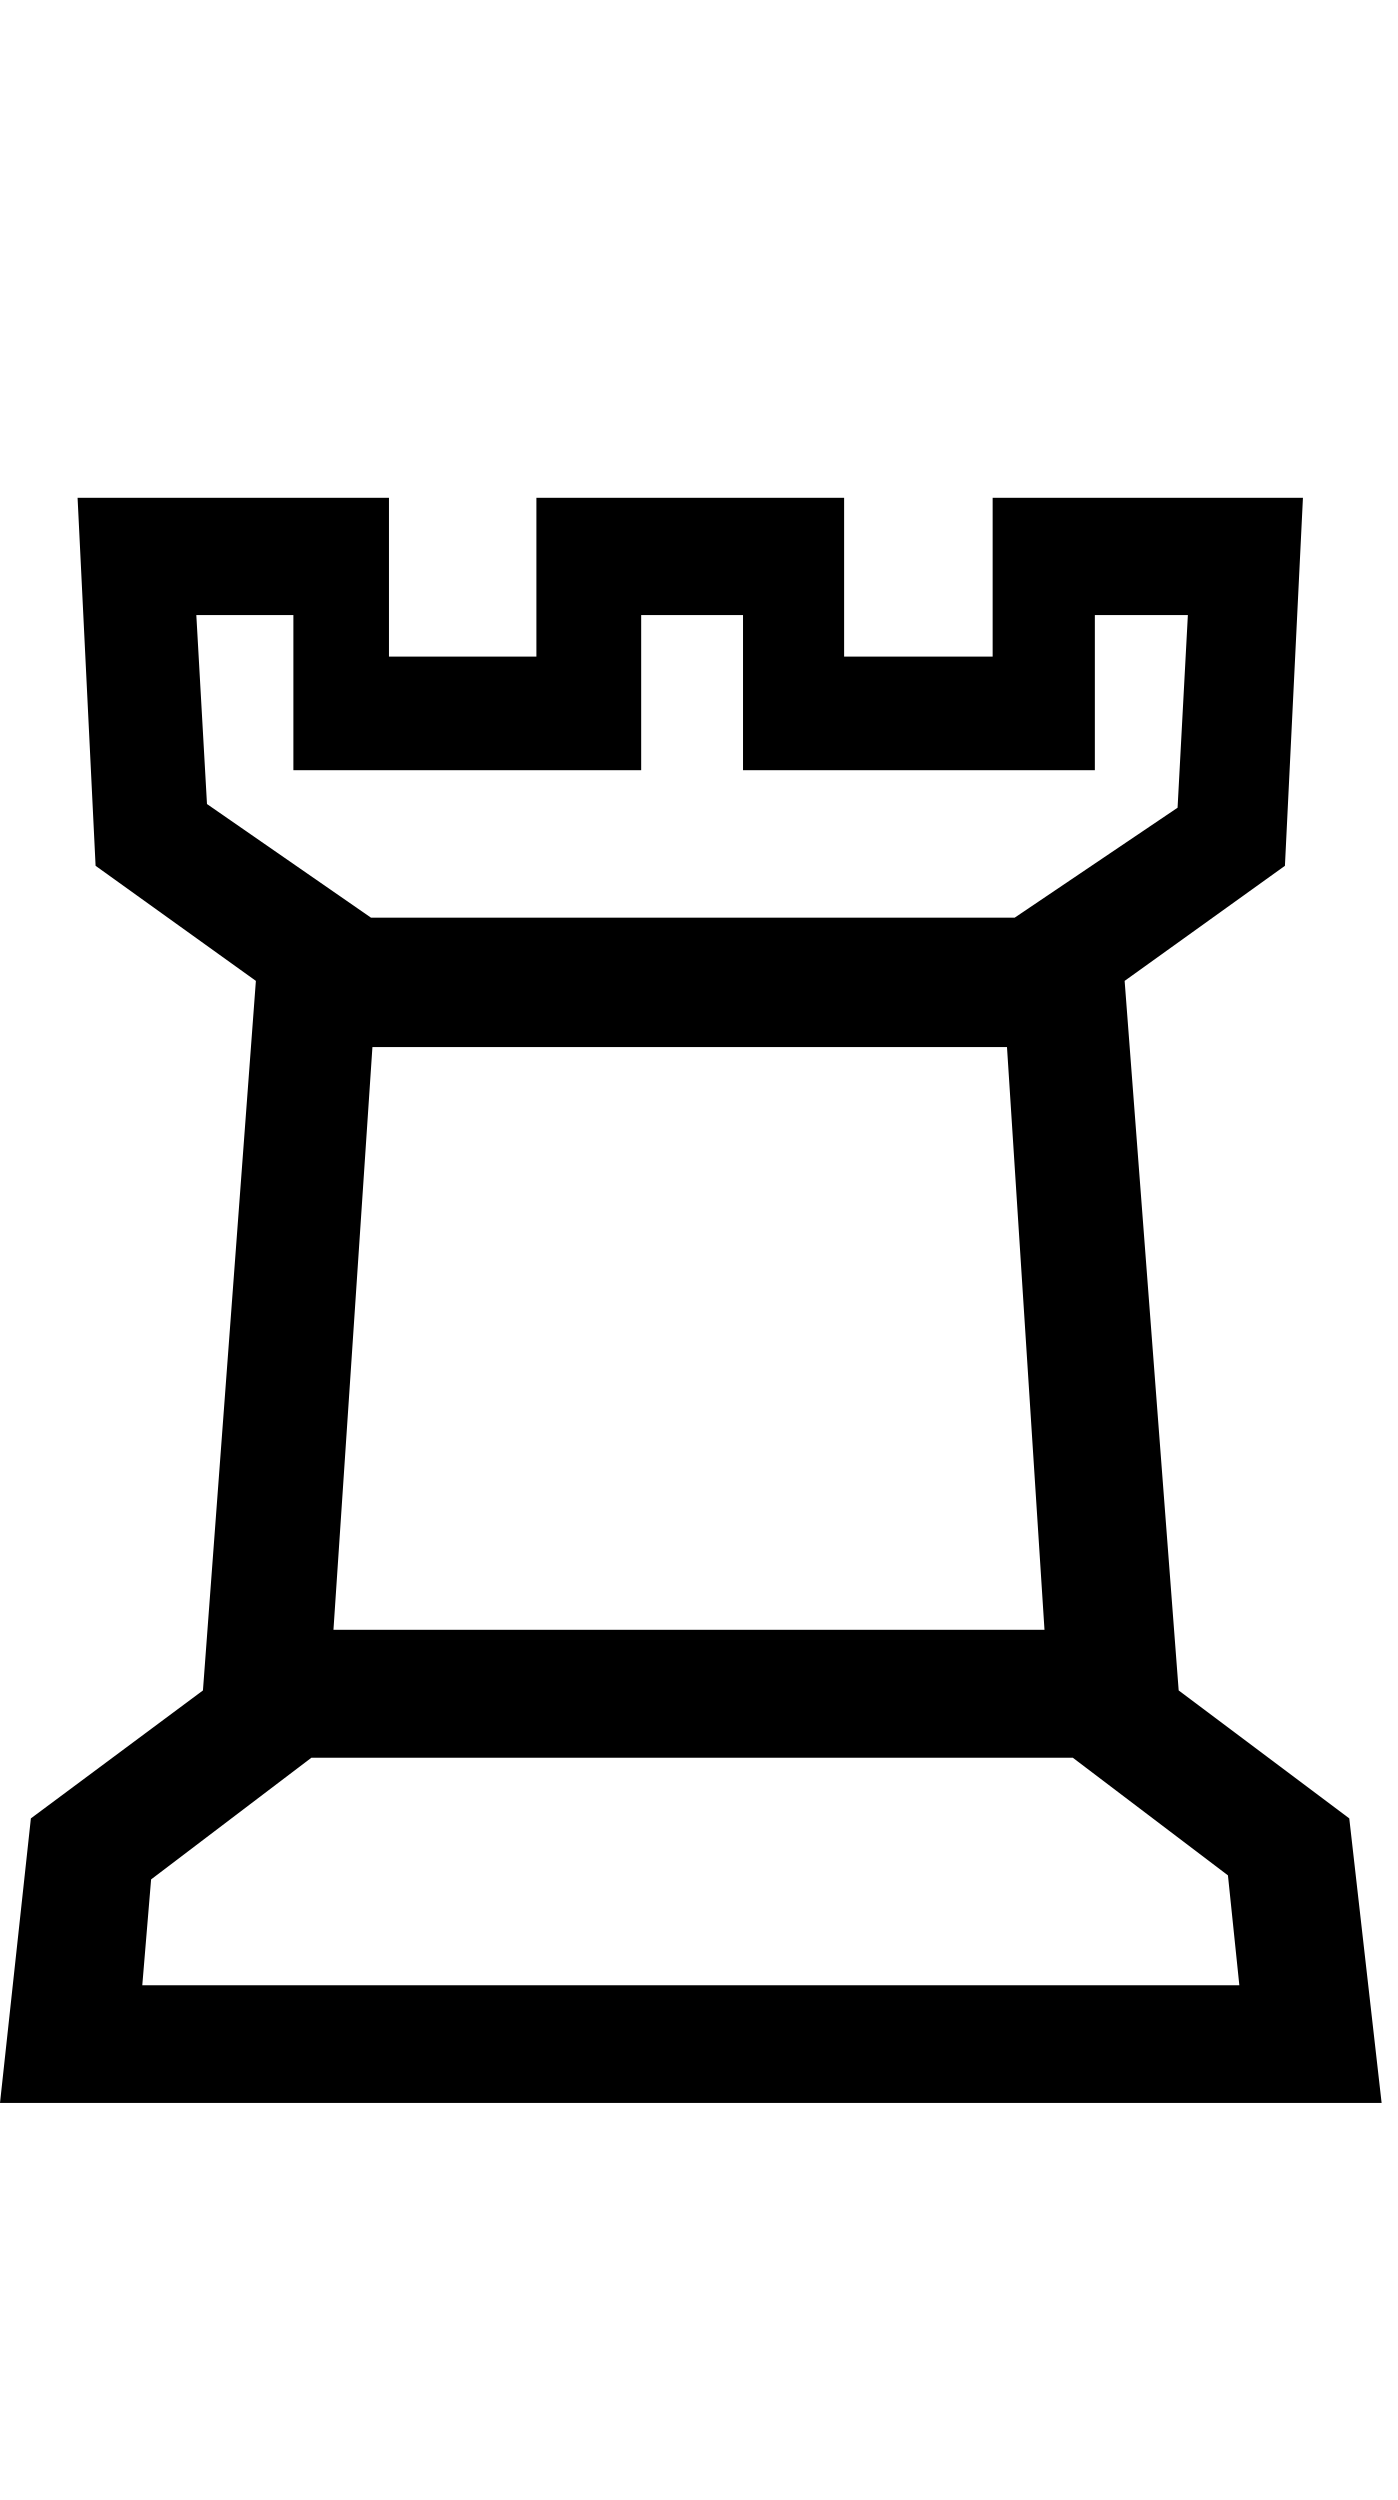
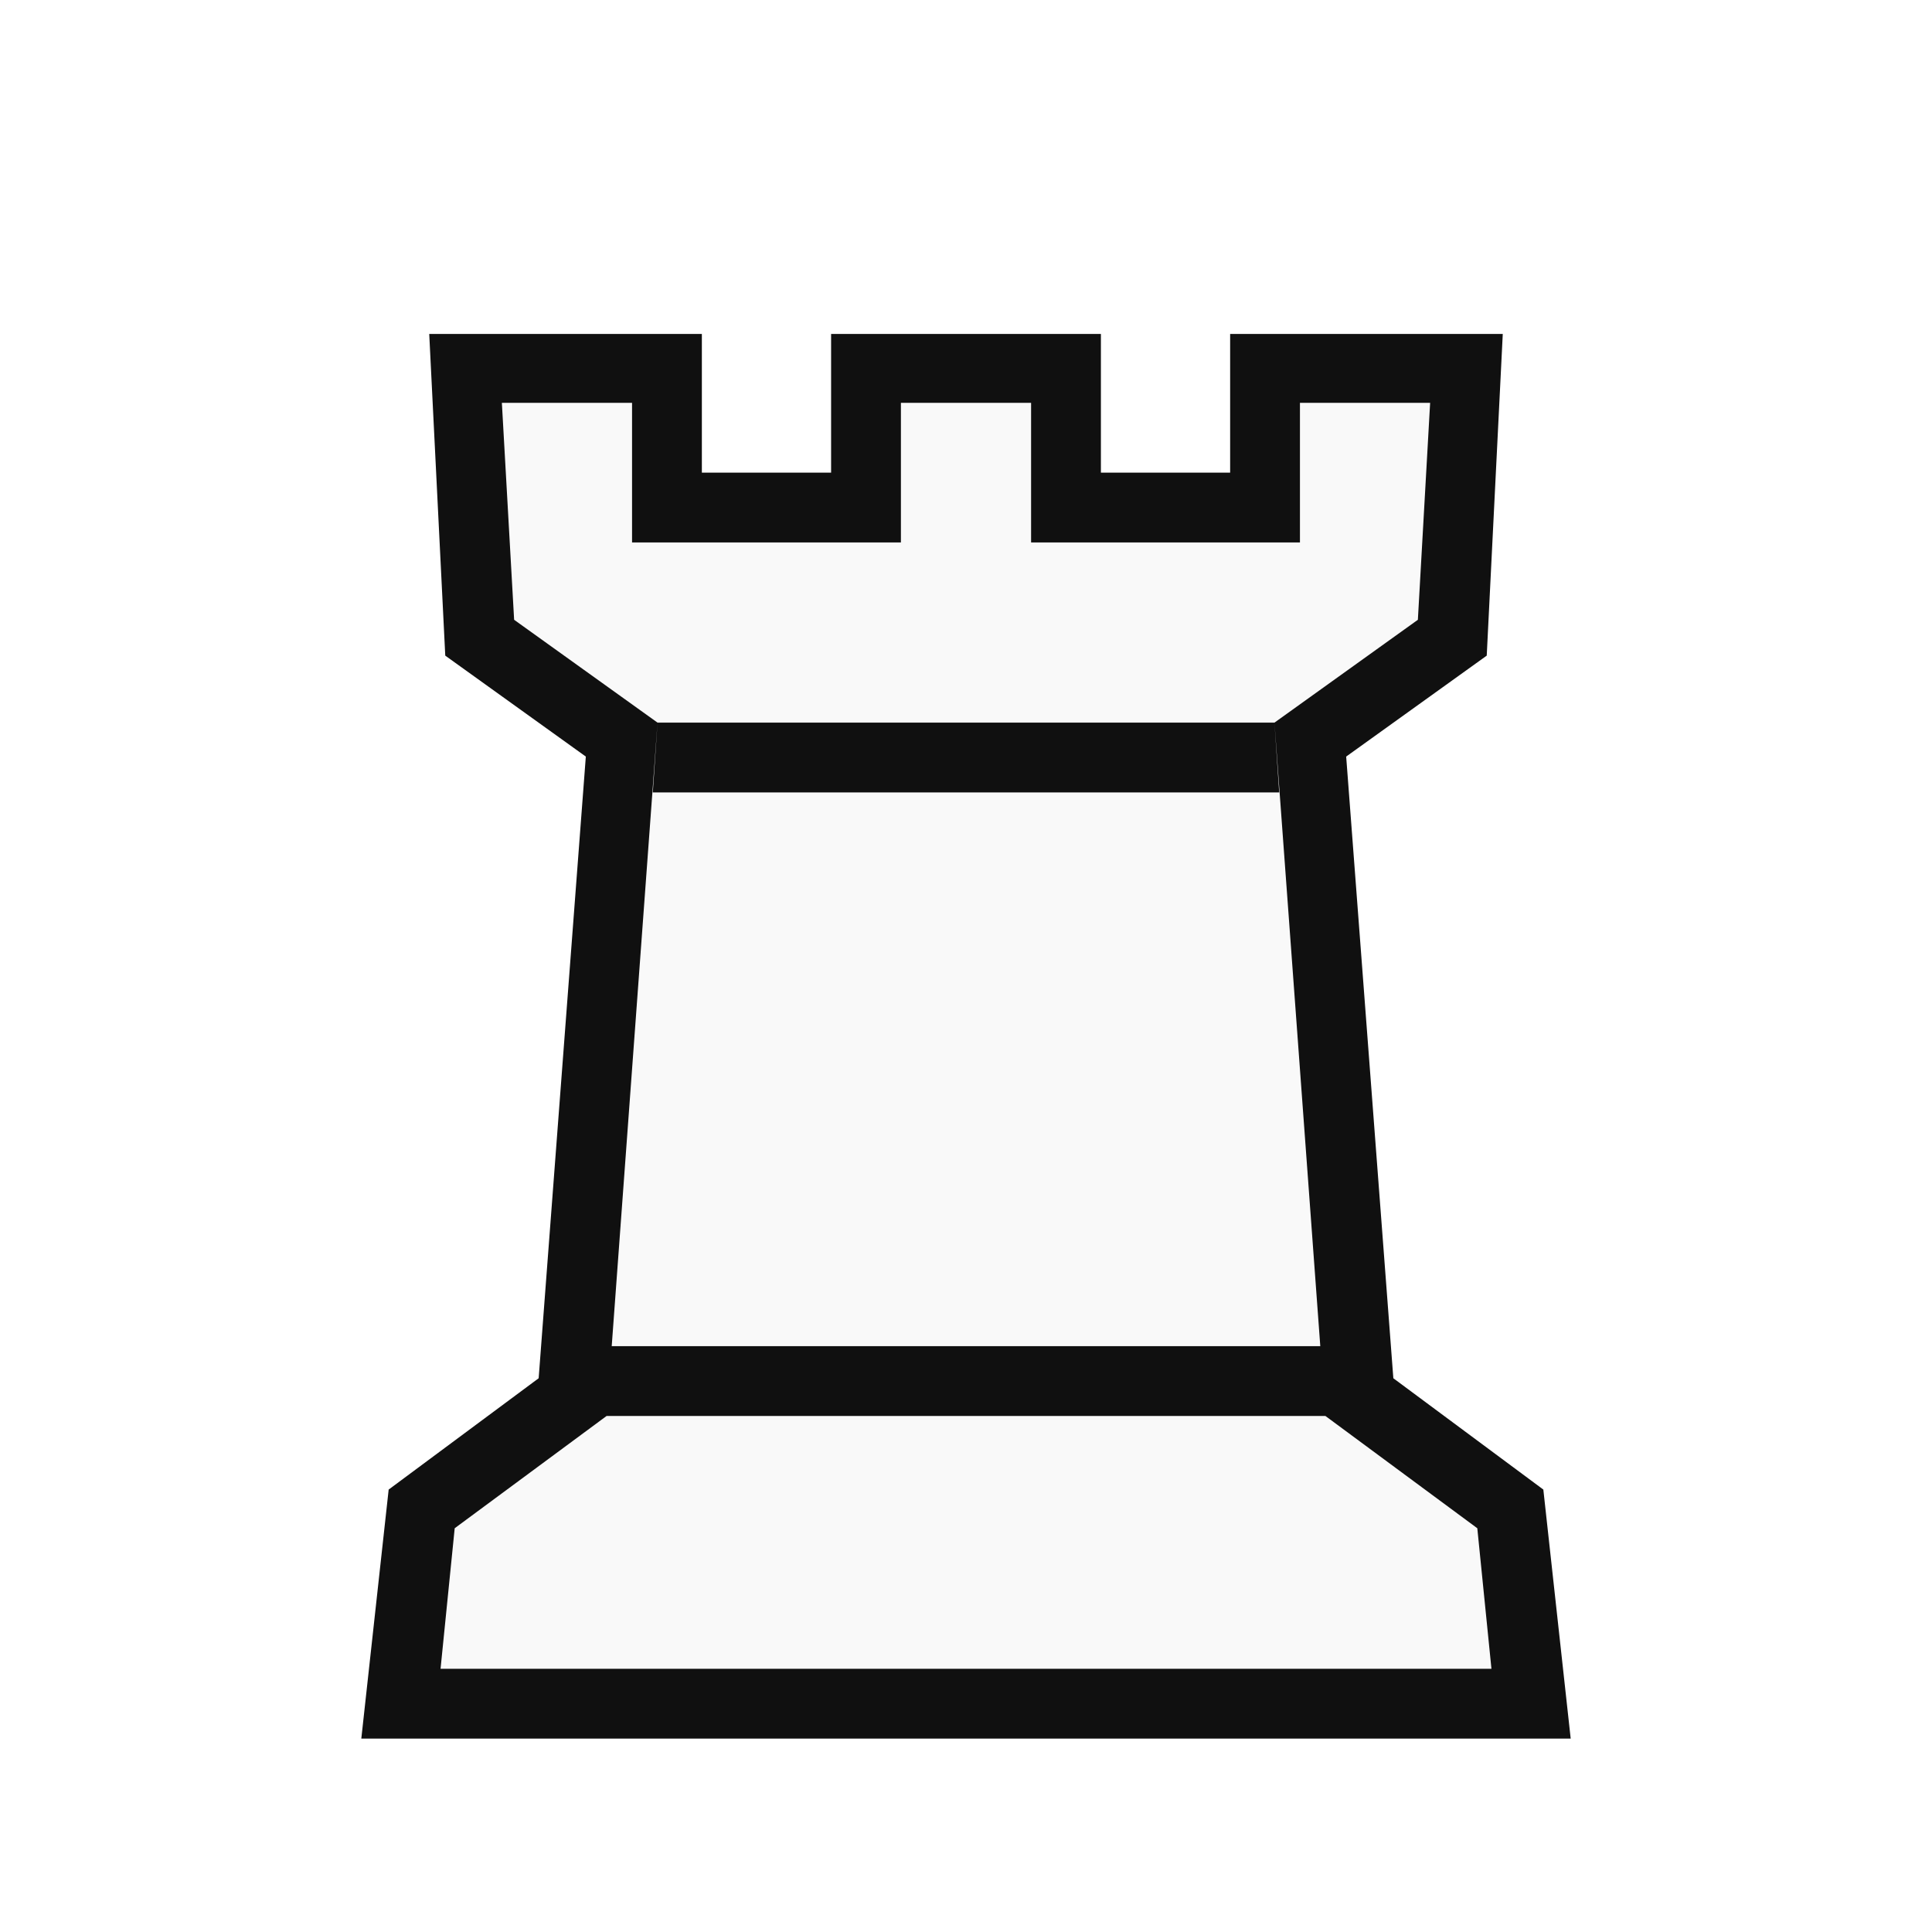
- <svg xmlns="http://www.w3.org/2000/svg" width="38" height="68">
-   <path d="M5.63 21.87L10.09 24.96L27.60 24.96L32.03 21.97L32.31 16.73L29.78 16.73L29.78 20.95L20.21 20.95L20.21 16.73L17.44 16.73L17.44 20.95L7.98 20.95L7.98 16.73L5.34 16.73L5.63 21.87ZM10.13 28.48L9.07 44.33L28.41 44.33L27.39 28.48L10.13 28.48ZM4.11 51.12L3.87 54L33.71 54L33.40 51.01L29.18 47.81L8.47 47.81L4.11 51.12ZM18.77 57.20L0 57.20L0.84 49.46L5.52 45.98L6.96 26.68L2.60 23.55L2.11 13.54L10.58 13.54L10.58 17.86L14.59 17.86L14.59 13.54L22.96 13.54L22.96 17.86L27 17.86L27 13.54L35.44 13.54L34.95 23.55L30.59 26.68L32.06 45.98L36.70 49.46L37.58 57.20L18.77 57.20Z" />
+ <svg xmlns="http://www.w3.org/2000/svg" viewBox="0 0 2048 2048">
+   <path d="m 434.912,1804.081 16.108,-211.703 151.874,-115.056 50.625,-688.036 -147.272,-115.056 -6.903,-276.135 209.402,-2.301 4.602,138.067 197.897,2.301 6.903,-140.369 211.703,-2.301 13.807,144.971 193.294,-4.602 4.602,-138.067 h 204.8 l -6.903,285.339 -144.971,105.852 41.42,692.638 172.584,124.261 18.409,207.101 z" fill="#f9f9f9" />
+   <path d="M1024 1501H643l5-74h752l5 74zm0-661H692l5-74h654l5 74zm0 1003H383l29-264 159-118 50-659-149-107-17-341h289v147h137V354h286v147h137V354h289l-17 341-149 107 50 659 159 118 29 264zm0-74h557l-15-149-161-119-54-735 152-109 13-230h-138v148h-285V427H955v148H670V427H532l13 230 152 109-54 735-161 119-15 149z" fill="#101010" />
</svg>
